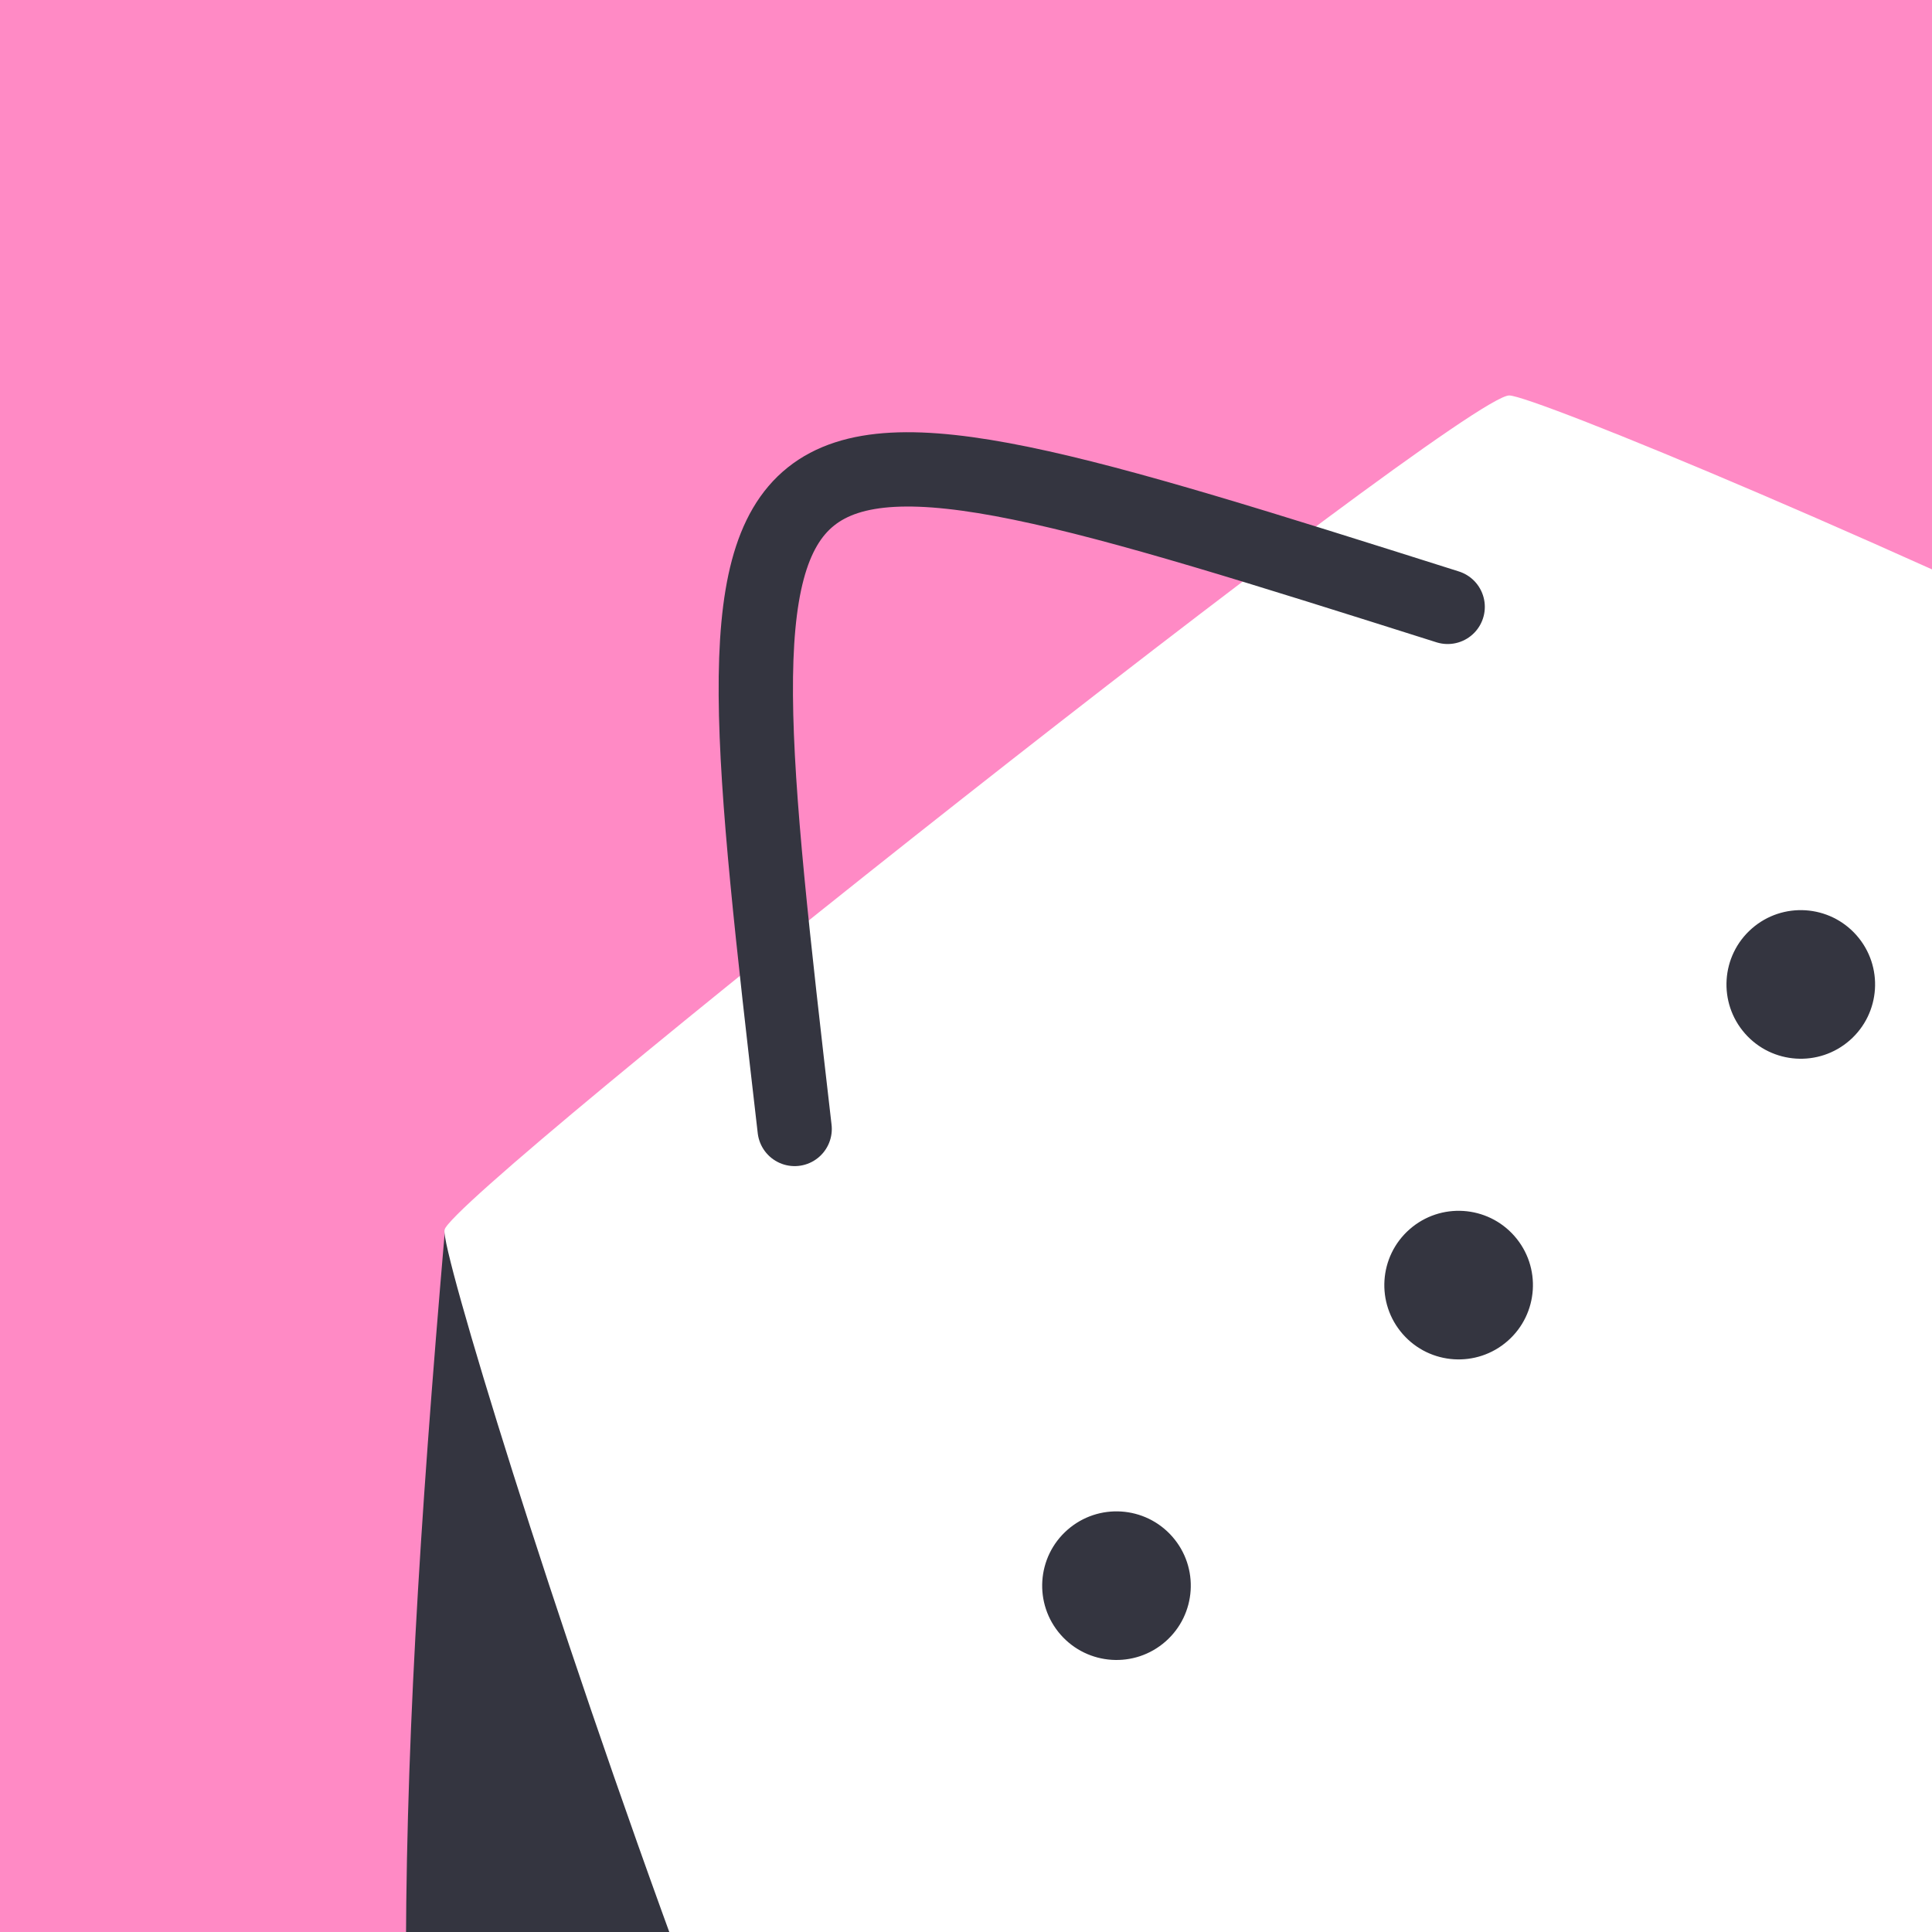
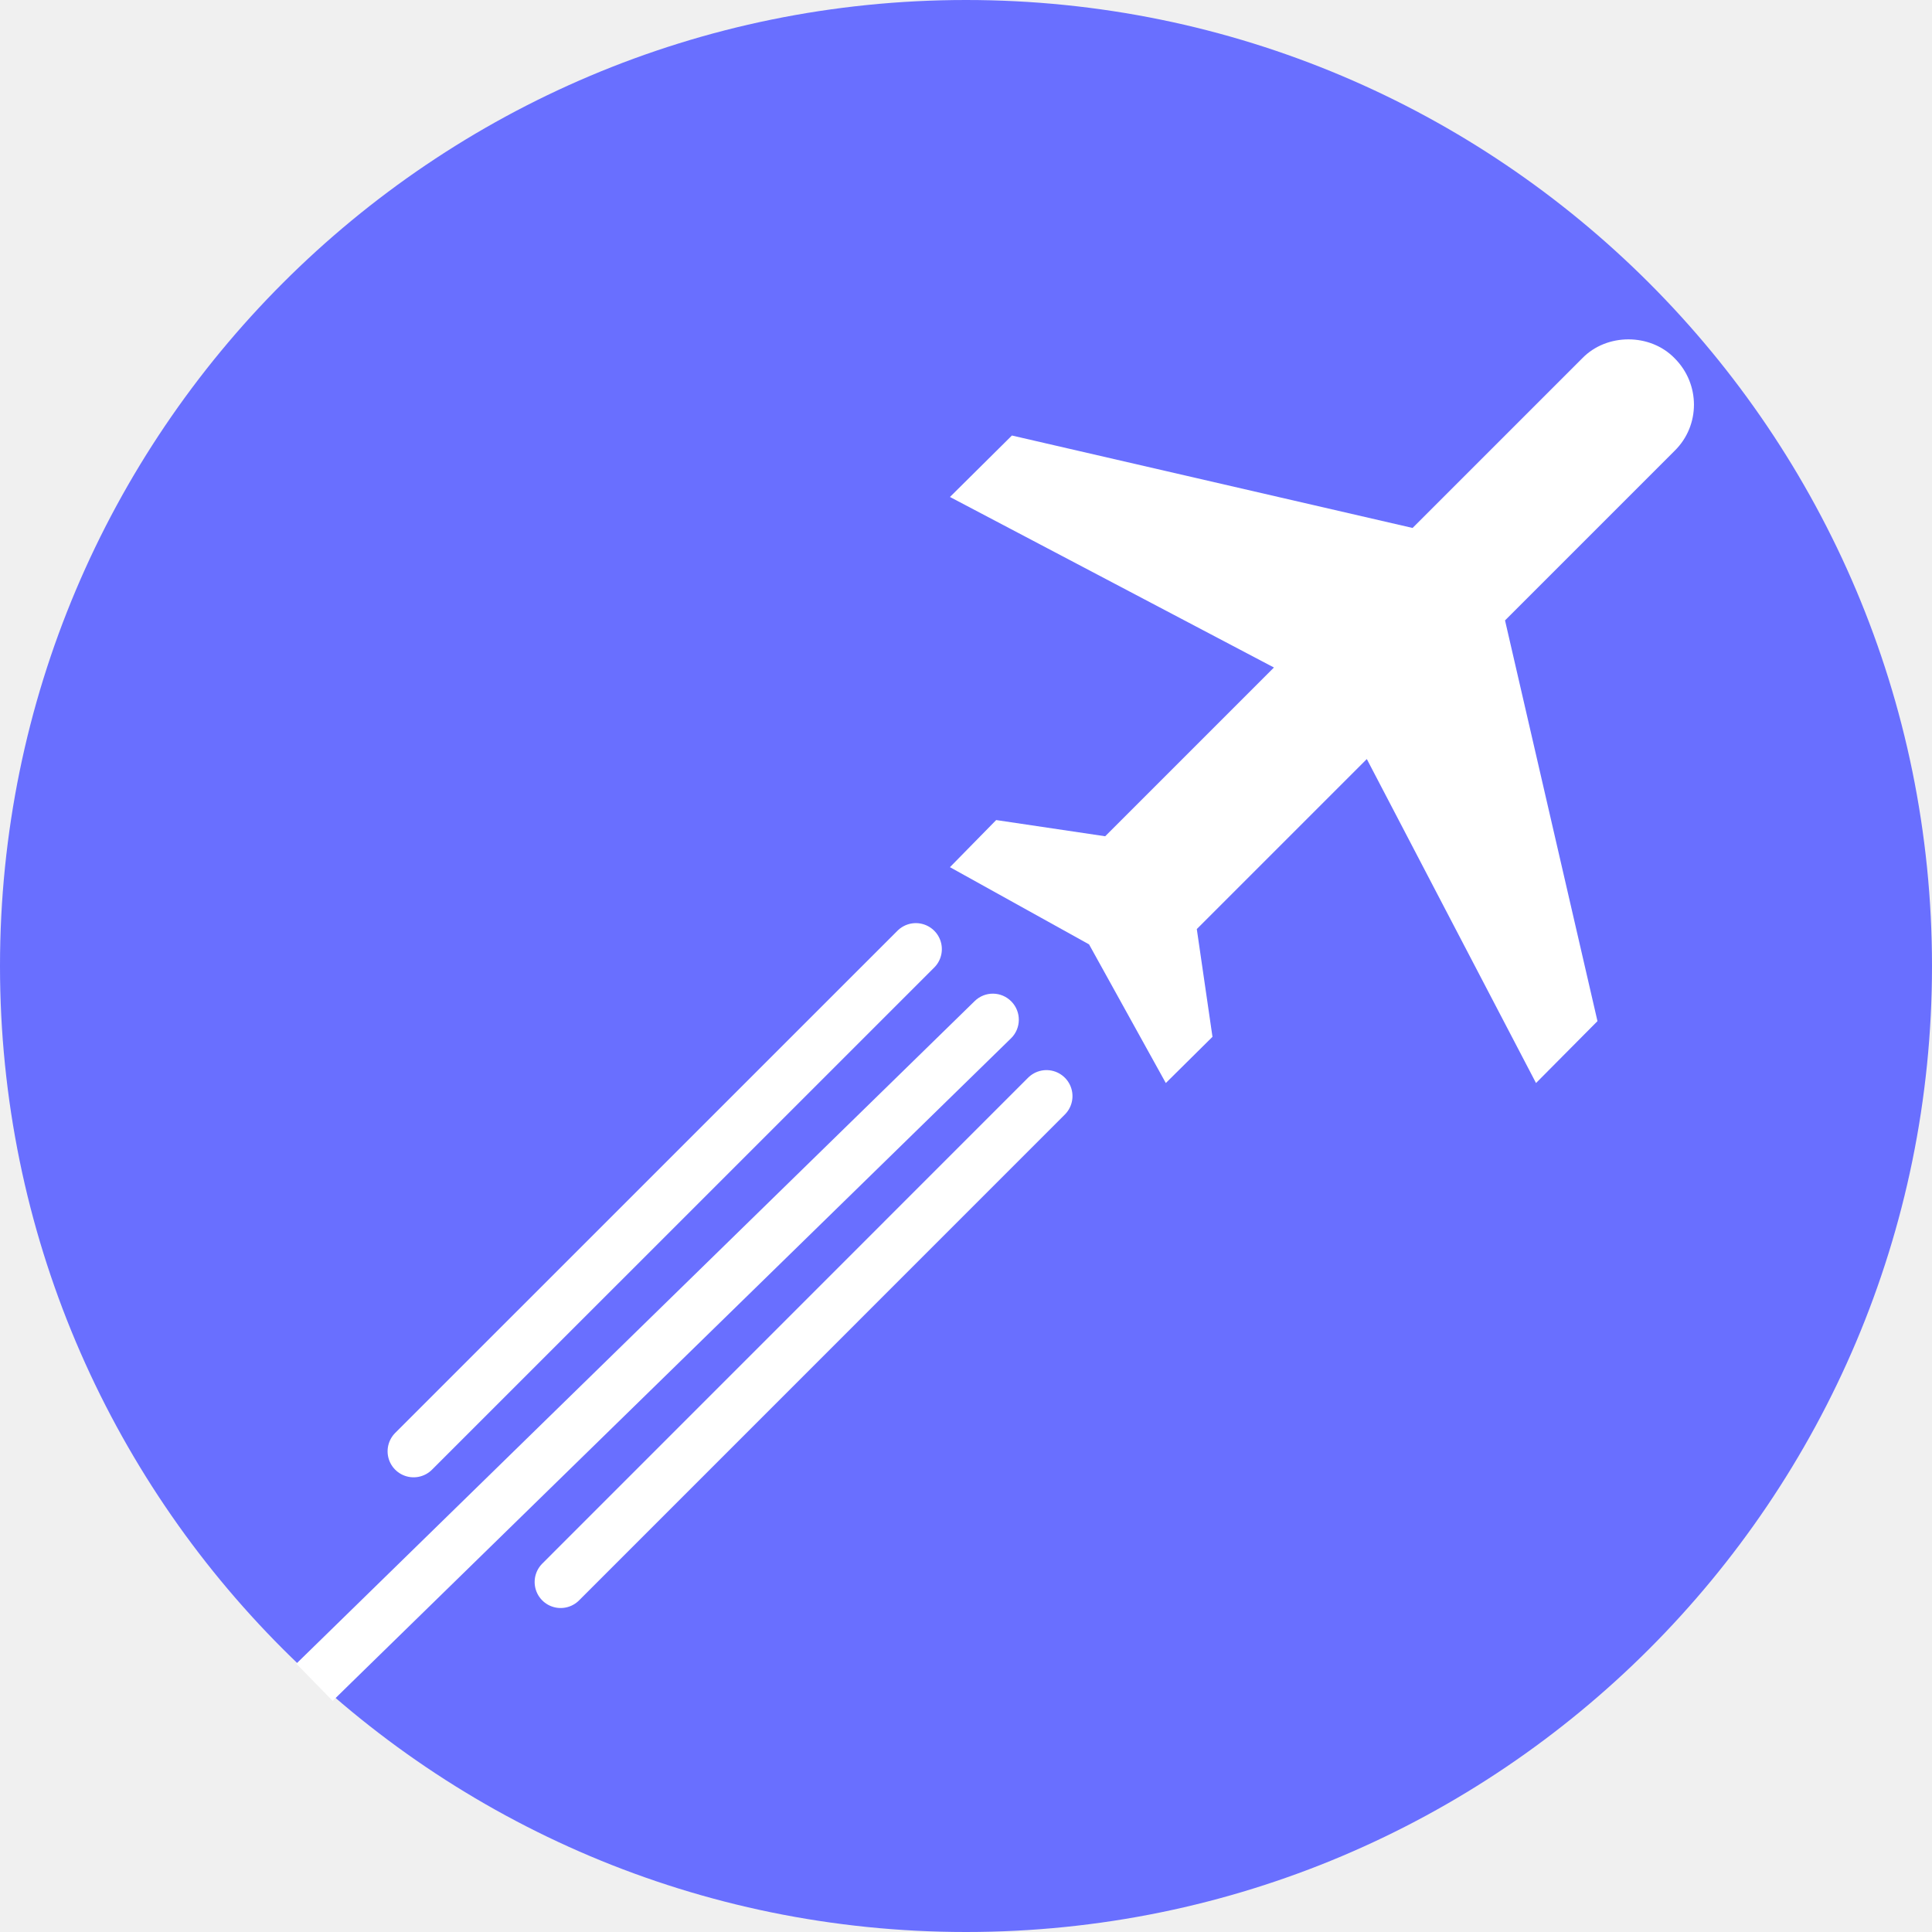
<svg xmlns="http://www.w3.org/2000/svg" width="26" height="26" viewBox="0 0 26 26" fill="none">
-   <g clip-path="url(#clip0_2_198)">
-     <rect width="26" height="26" fill="#FF8AC5" />
-     <mask id="mask0_2_198" style="mask-type:alpha" maskUnits="userSpaceOnUse" x="0" y="0" width="26" height="26">
-       <path d="M0 0L26 0V26H0L0 0Z" fill="#D9D9D9" />
-     </mask>
-     <g mask="url(#mask0_2_198)">
-       <path d="M6.158 36.692C5.231 28.897 5.289 24.684 5.989 16.54L17.311 37.057L6.158 36.692Z" fill="#343540" />
-       <path d="M5.982 16.551C6.085 16.063 19.671 5.316 20.311 5.322C20.952 5.328 40.125 13.453 41.258 16.93C42.392 20.408 17.733 39.324 14.799 37.664C11.865 36.003 5.878 17.038 5.982 16.551Z" fill="white" />
-       <path d="M10.694 15.193C9.521 5.016 9.521 5.016 19.482 8.167" stroke="#343540" stroke-linecap="round" />
-       <rect x="13.614" y="21.248" width="2" height="2" rx="1" transform="rotate(-41.3029 13.6141 21.2482)" fill="#343540" />
-       <rect x="18.218" y="17.203" width="2" height="2" rx="1" transform="rotate(-41.3029 18.2185 17.2027)" fill="#343540" />
-       <rect x="22.823" y="13.157" width="2" height="2" rx="1" transform="rotate(-41.3029 22.8229 13.1572)" fill="#343540" />
-     </g>
-   </g>
-   <defs>
-     <clipPath id="clip0_2_198">
-       <rect width="26" height="26" fill="white" />
-     </clipPath>
-   </defs>
+   <circle cx="13" cy="13" r="13" fill="#696FFF" />
+   <line x1="14.083" y1="14.751" x2="7.545" y2="21.29" stroke="white" stroke-width="0.7" stroke-linecap="round" />
+   <path d="M13.606 13.973C13.744 13.838 13.746 13.616 13.611 13.478C13.476 13.339 13.255 13.337 13.117 13.472L13.606 13.973ZM4.238 22.145L3.988 22.389L4.477 22.89L4.727 22.645L4.238 22.145ZM13.117 13.472L4.238 22.145L4.727 22.645L13.606 13.973L13.117 13.472Z" fill="white" />
+   <line x1="12.325" y1="12.773" x2="5.566" y2="19.531" stroke="white" stroke-width="0.7" stroke-linecap="round" />
+   <path d="M22.537 4.822C22.883 5.168 22.883 5.726 22.537 6.066L20.254 8.349L21.498 13.742L20.671 14.575L18.394 10.215L16.106 12.503L16.317 13.953L15.689 14.575L14.656 12.709L12.784 11.67L13.406 11.036L14.873 11.254L17.144 8.983L12.784 6.688L13.618 5.861L19.01 7.105L21.293 4.822C21.622 4.482 22.208 4.482 22.537 4.822Z" fill="white" />
</svg>
